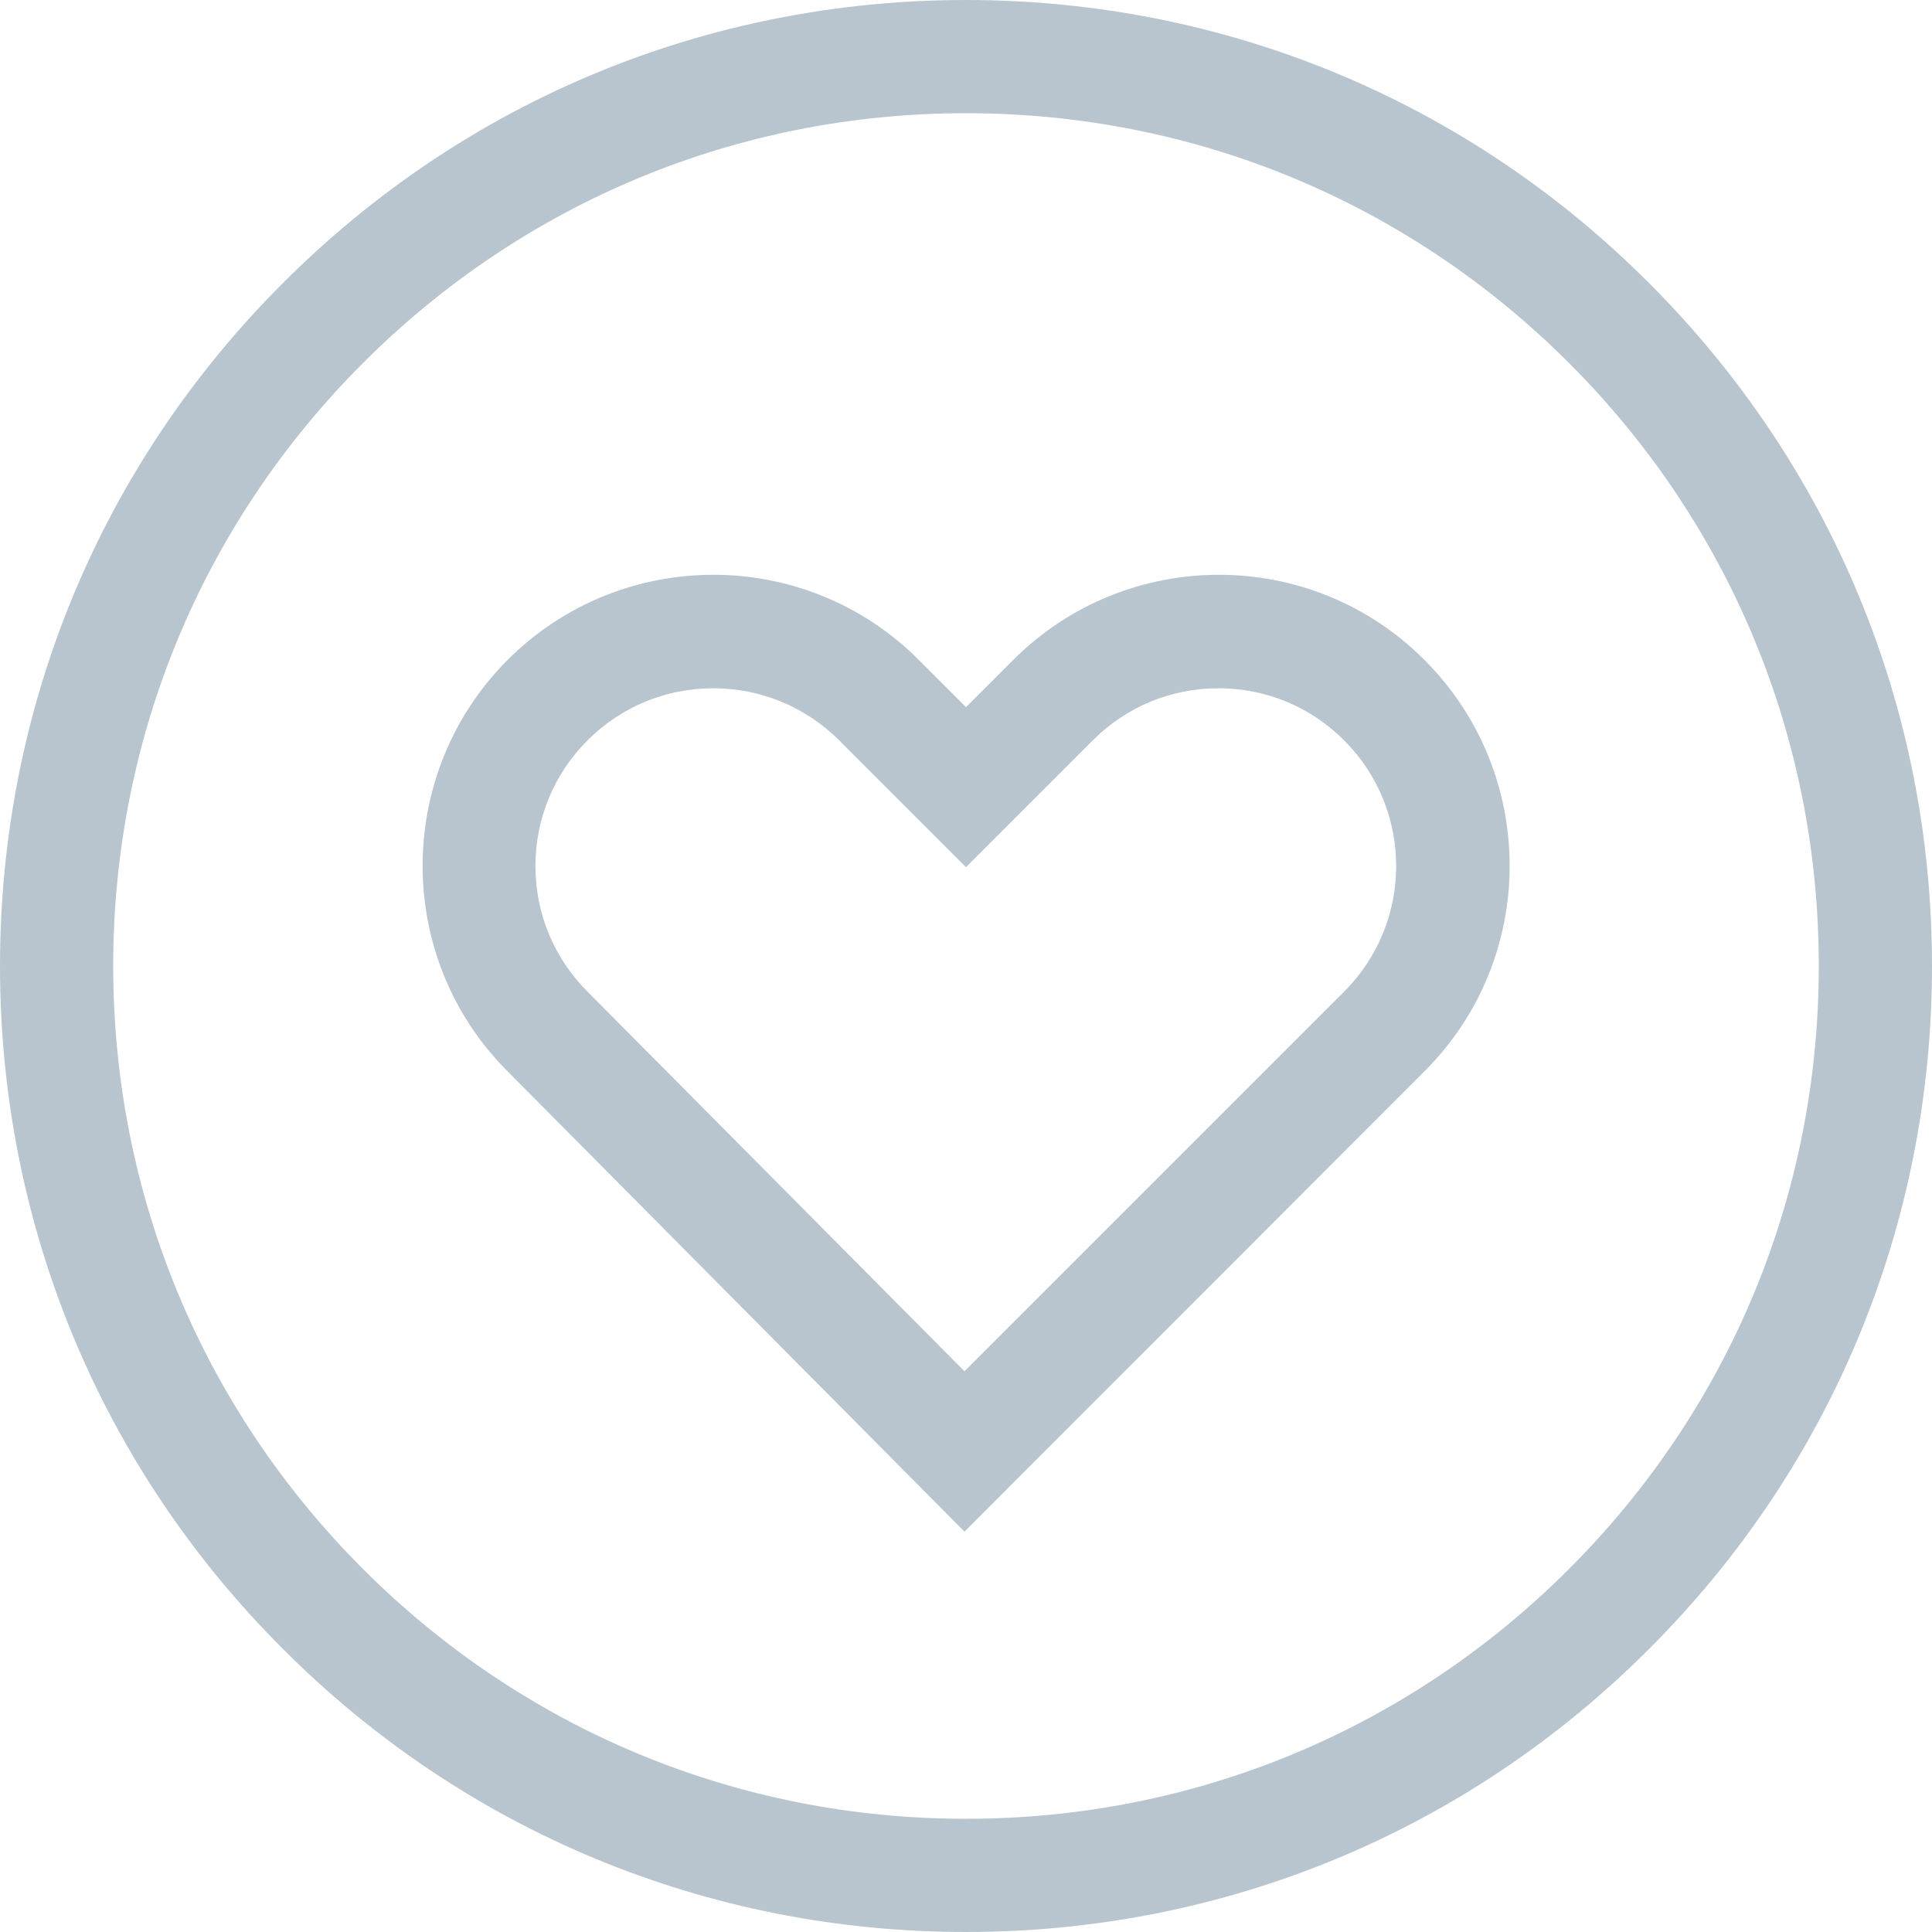
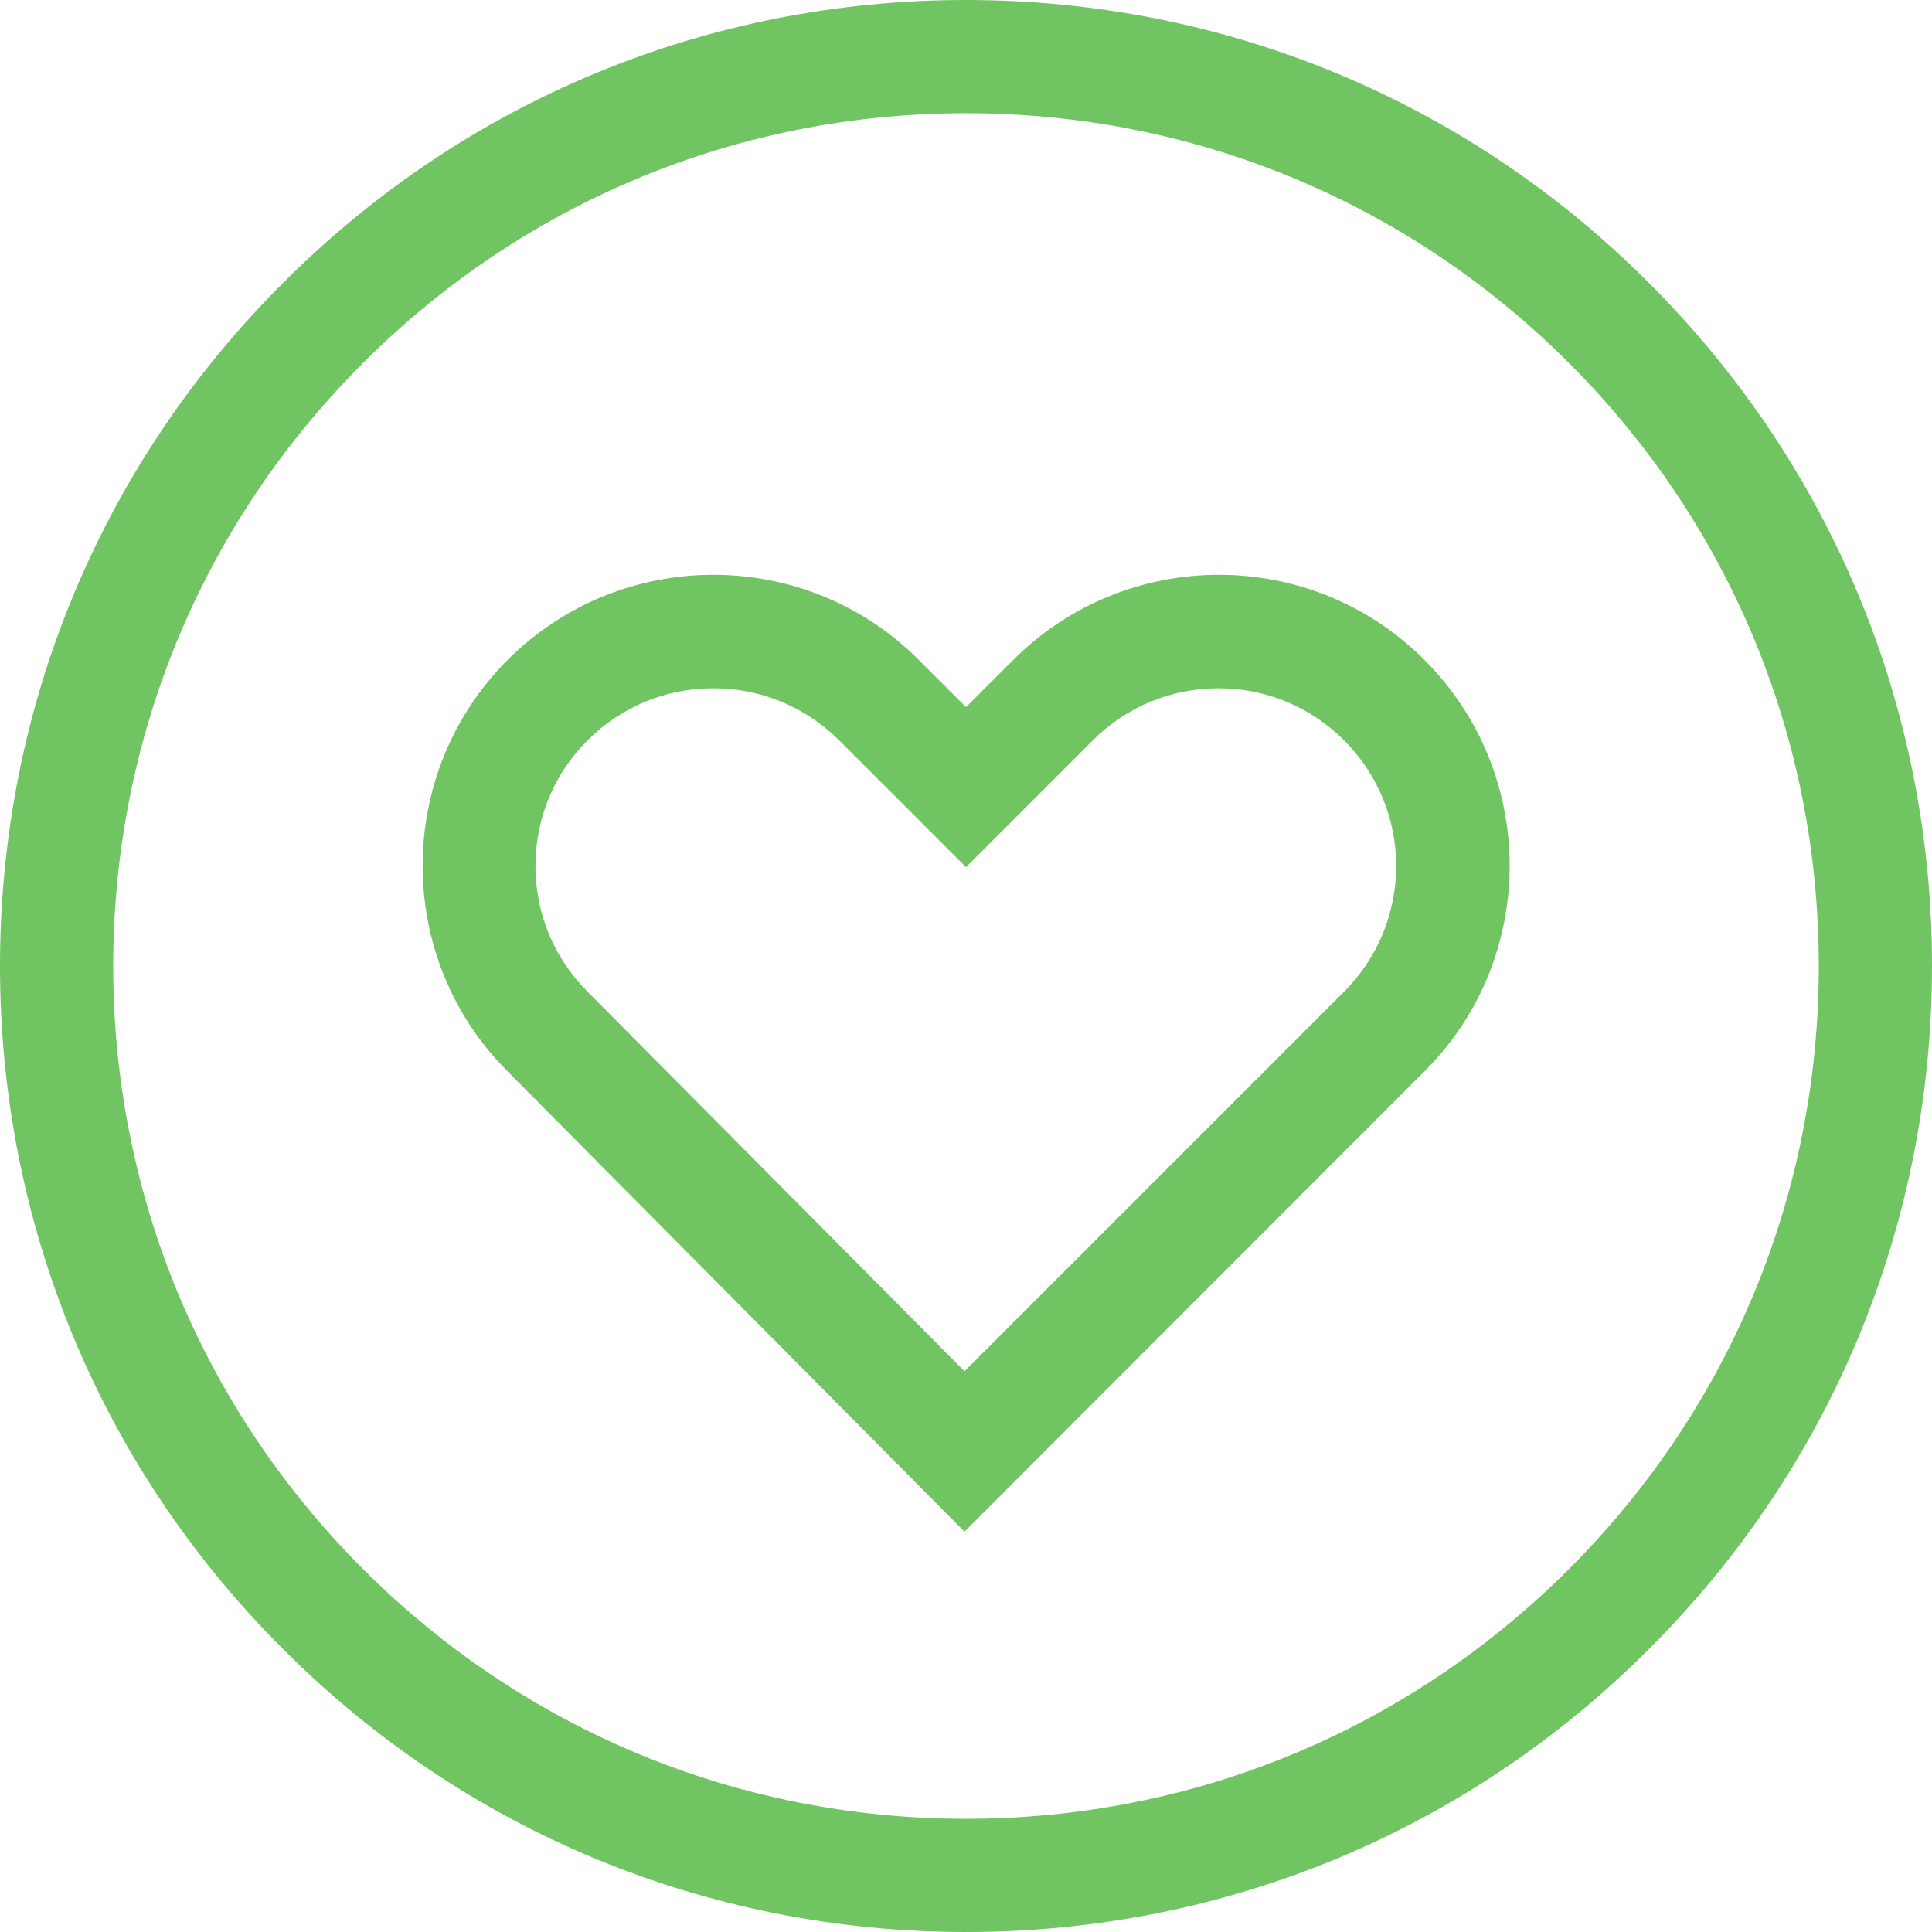
<svg xmlns="http://www.w3.org/2000/svg" version="1.1" id="Capa_1" x="0px" y="0px" viewBox="0 0 512 512" style="enable-background:new 0 0 512 512;" xml:space="preserve">
  <style type="text/css">
- 	.st0{fill:#B8C5CE;}
+ 	.st0{fill:#70C461;}
</style>
  <g>
    <g>
      <path class="st0" d="M256,512c-68.4,0-132.7-26.6-181-75C26.6,388.7,0,324.4,0,256S26.6,123.3,75,75C123.3,26.6,187.6,0,256,0    s132.7,26.6,181,75c48.4,48.4,75,112.6,75,181s-26.6,132.7-75,181C388.7,485.4,324.4,512,256,512z M256,30    c-60.4,0-117.1,23.5-159.8,66.2S30,195.6,30,256s23.5,117.1,66.2,159.8S195.6,482,256,482s117.1-23.5,159.8-66.2    S482,316.4,482,256s-23.5-117.1-66.2-159.8S316.4,30,256,30z" />
    </g>
    <g>
-       <path class="st0" d="M255.6,405.9l-121.1-122c-30-30-30-78.9,0-109c30.1-30.1,79-30.1,109,0l12.5,12.5l12.5-12.5    c30.1-30.1,79-30.1,109,0c30.1,30.1,30.1,79,0,109L255.6,405.9z M189,182.4c-12.6,0-24.4,4.9-33.3,13.8s-13.8,20.7-13.8,33.3    c0,12.6,4.9,24.4,13.8,33.3l99.9,100.6l100.6-100.6c18.4-18.4,18.4-48.2,0-66.6c-8.9-8.9-20.7-13.8-33.3-13.8    c-12.6,0-24.4,4.9-33.3,13.8L256,229.8l-33.7-33.7C213.4,187.3,201.6,182.4,189,182.4z" />
+       <path class="st0" d="M255.6,405.9l-121.1-122c-30-30-30-78.9,0-109c30.1-30.1,79-30.1,109,0l12.5,12.5l12.5-12.5    c30.1-30.1,79-30.1,109,0c30.1,30.1,30.1,79,0,109L255.6,405.9z M189,182.4c-12.6,0-24.4,4.9-33.3,13.8s-13.8,20.7-13.8,33.3    s4.9,24.4,13.8,33.3l99.9,100.6l100.6-100.6c18.4-18.4,18.4-48.2,0-66.6c-8.9-8.9-20.7-13.8-33.3-13.8c-12.6,0-24.4,4.9-33.3,13.8    L256,229.8l-33.7-33.7C213.4,187.3,201.6,182.4,189,182.4z" />
    </g>
  </g>
</svg>
